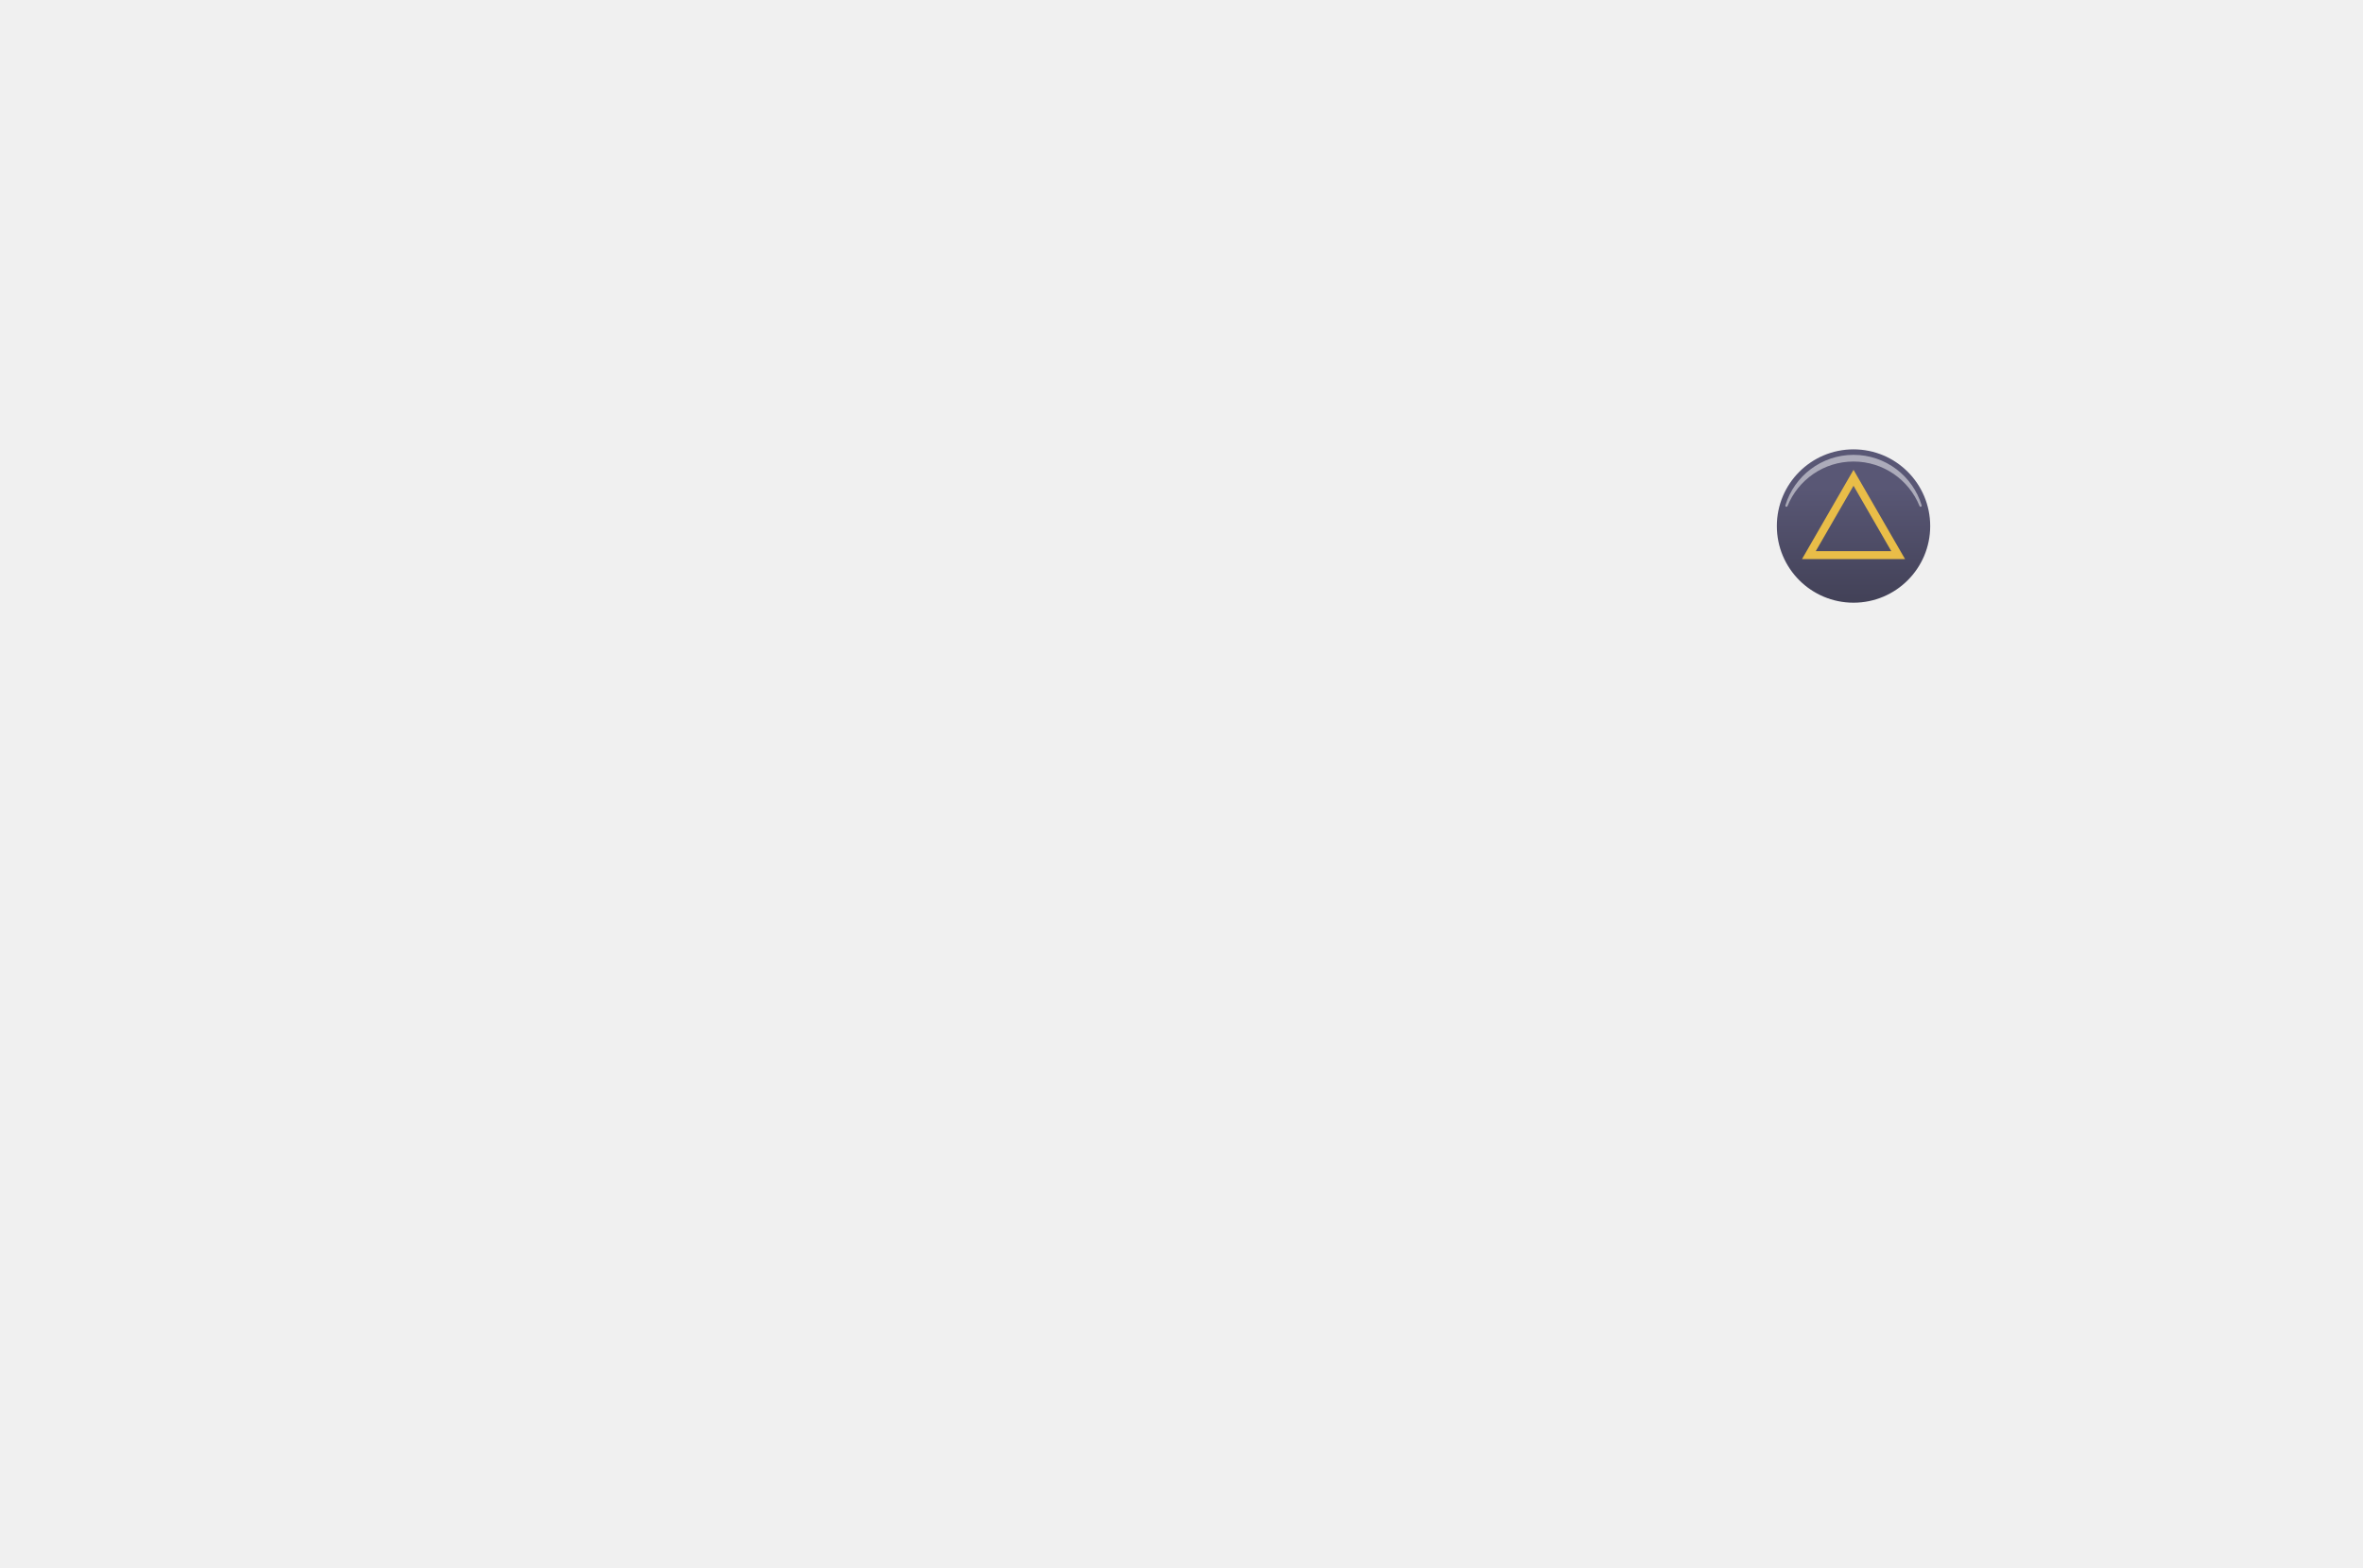
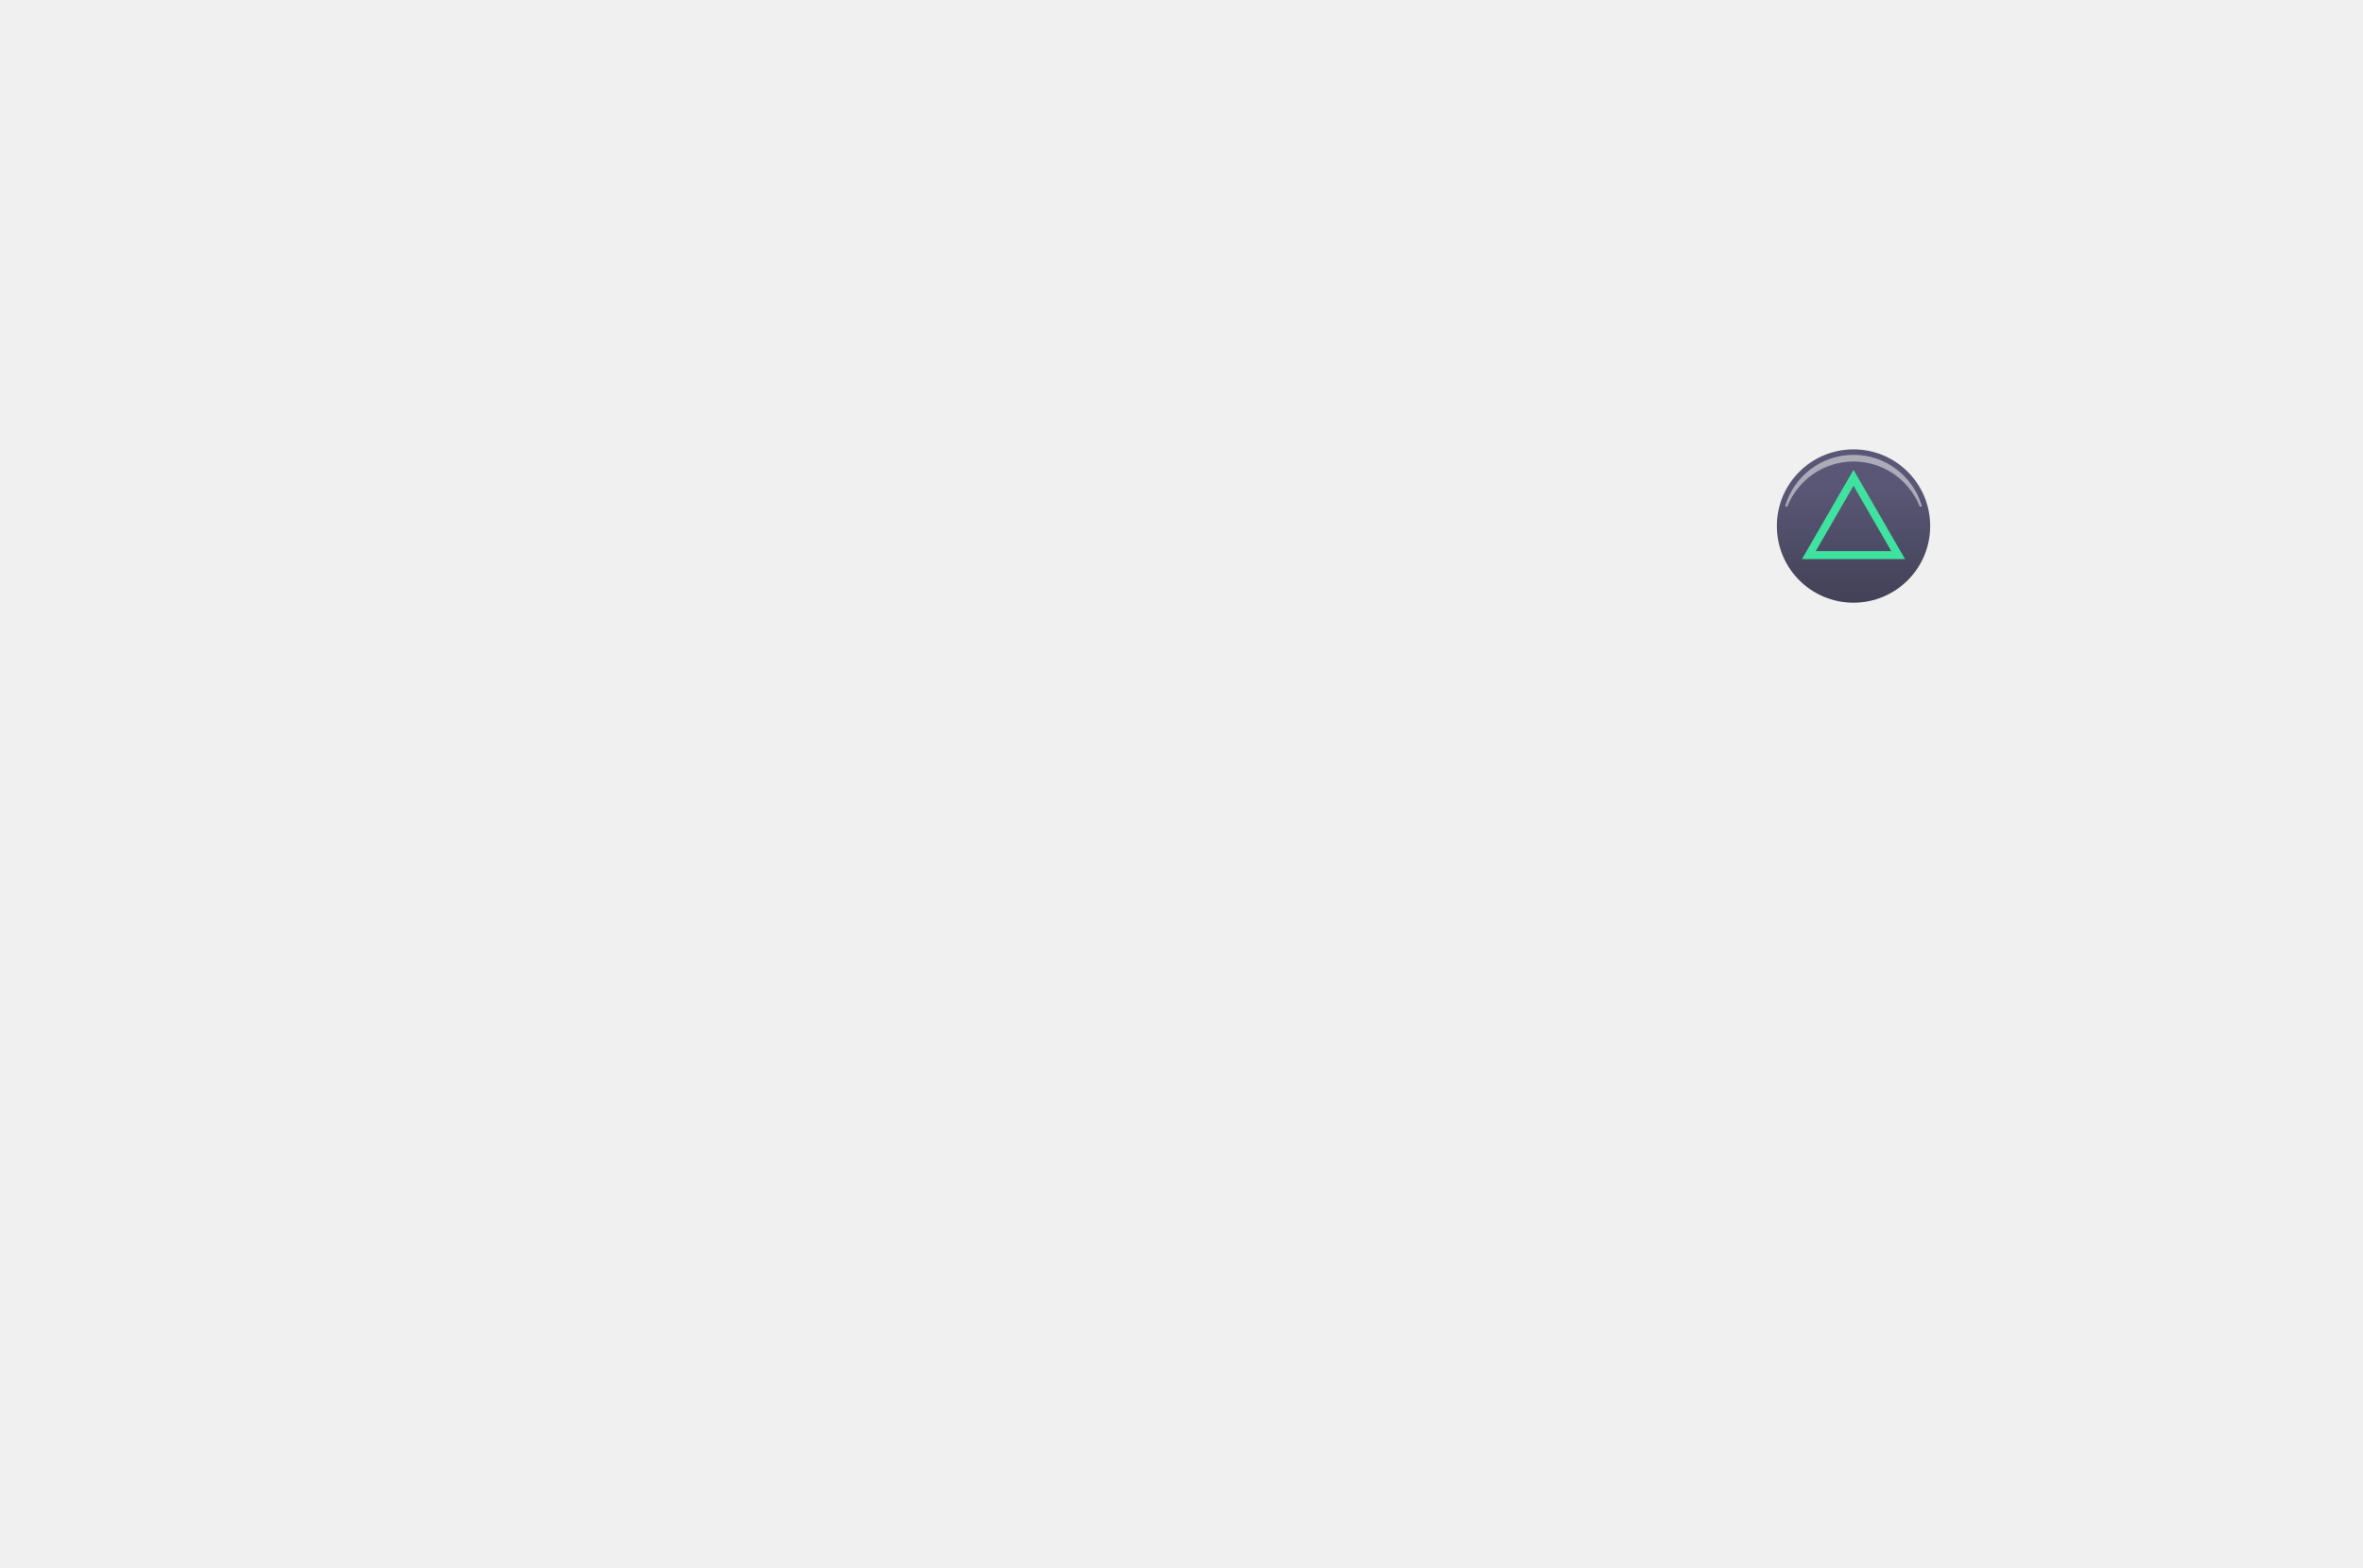
<svg xmlns="http://www.w3.org/2000/svg" xml:space="preserve" viewBox="0 0 594 394" width="594px" height="394px" version="1.1" style="shape-rendering:geometricPrecision; fill-rule:evenodd; clip-rule:evenodd">
  <defs>
    <style type="text/css">
-     .str1 {stroke:#E9BD48;stroke-width:2}
+     .str1 {stroke:#40E2A0;stroke-width:2}
    .fil11 {fill:none}
    .fil10 {fill:white;fill-opacity:0.5}
    .fil9 {fill:url(#id2)}
  </style>
    <linearGradient id="id2" gradientUnits="objectBoundingBox" x1="50%" y1="100%" x2="50%" y2="25%">
      <stop offset="0" style="stop-opacity:1; stop-color:#424157" />
      <stop offset="1" style="stop-opacity:1; stop-color:#595775" />
    </linearGradient>
  </defs>
  <g>
    <g id="button-triangle">
      <circle class="fil9" cx="465.93" cy="132.237" r="19.276" />
      <path class="fil10" d="M465.93 114.344c8.074,0 14.899,5.348 17.126,12.694 0.042,0.142 -0.031,0.291 -0.169,0.343 -0.142,0.054 -0.301,-0.016 -0.358,-0.157 -2.65,-6.567 -9.083,-11.201 -16.599,-11.201 -7.517,0 -13.952,4.636 -16.6,11.205 -0.057,0.14 -0.216,0.211 -0.358,0.157 -0.138,-0.052 -0.211,-0.202 -0.169,-0.343 2.226,-7.348 9.052,-12.698 17.127,-12.698z" />
      <polygon class="fil11 str1" points="465.93,120.112 471.542,129.832 477.155,139.553 465.93,139.553 454.706,139.553 460.318,129.832 " />
    </g>
  </g>
</svg>
